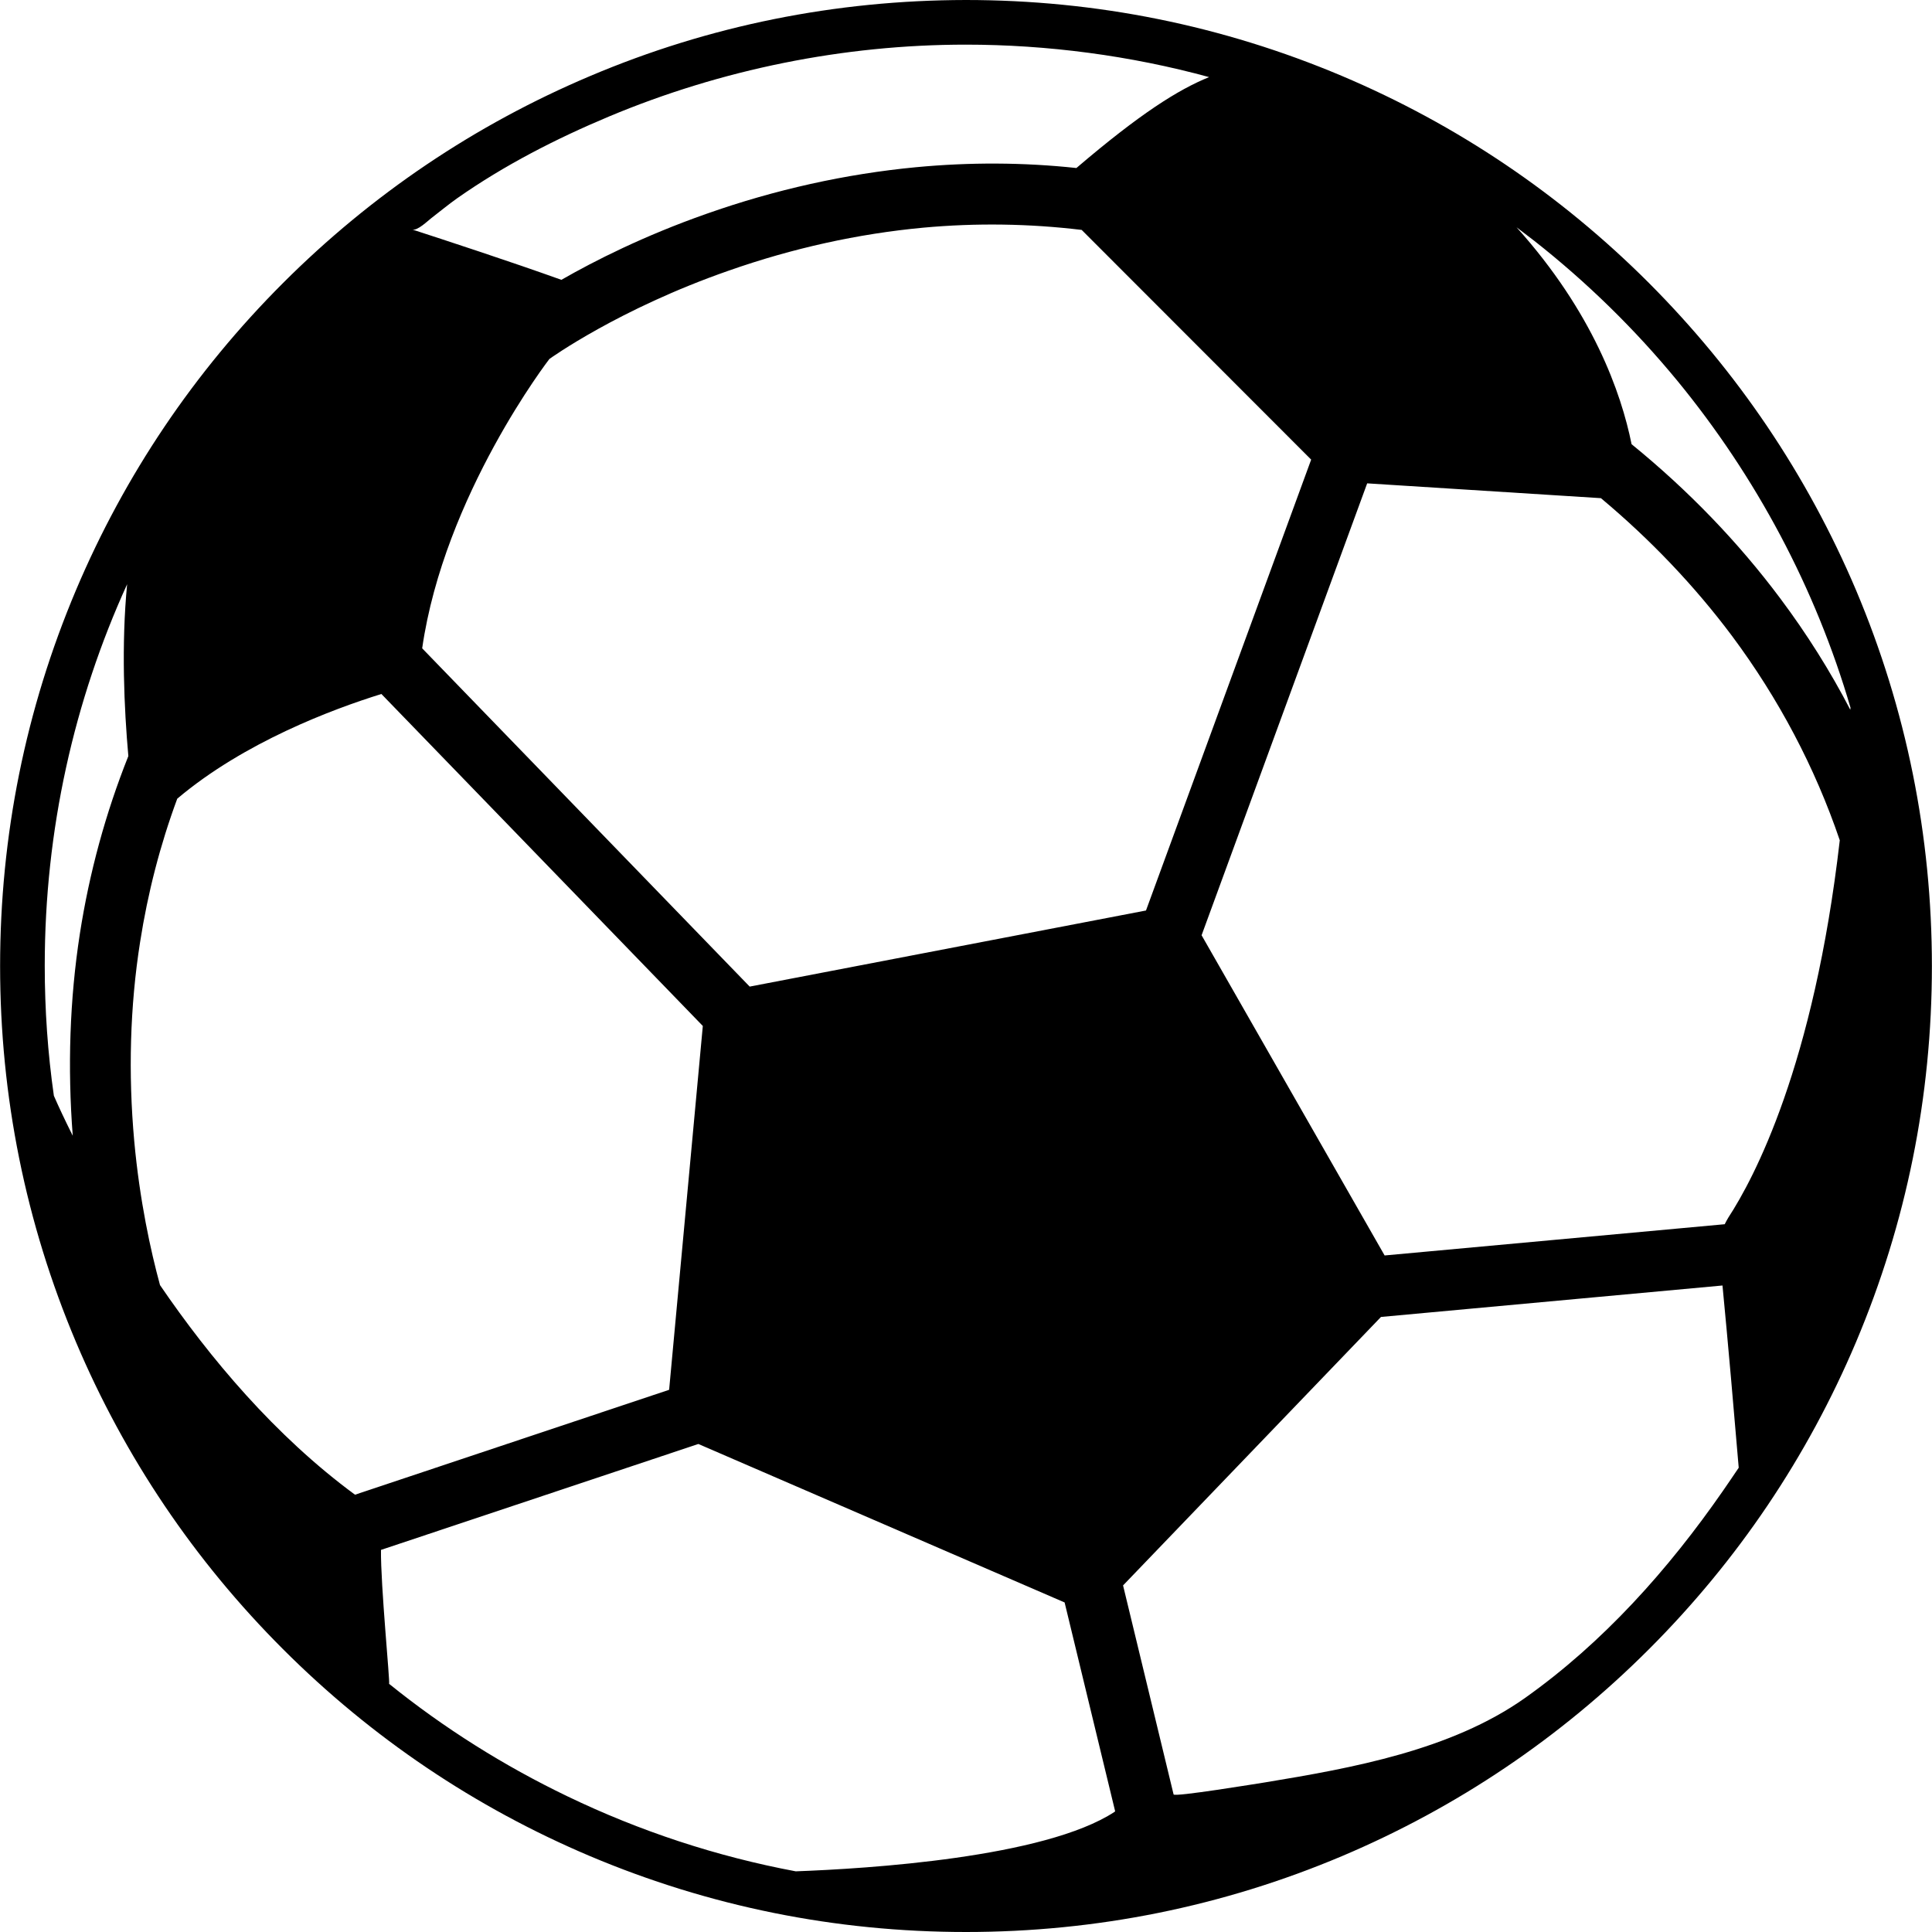
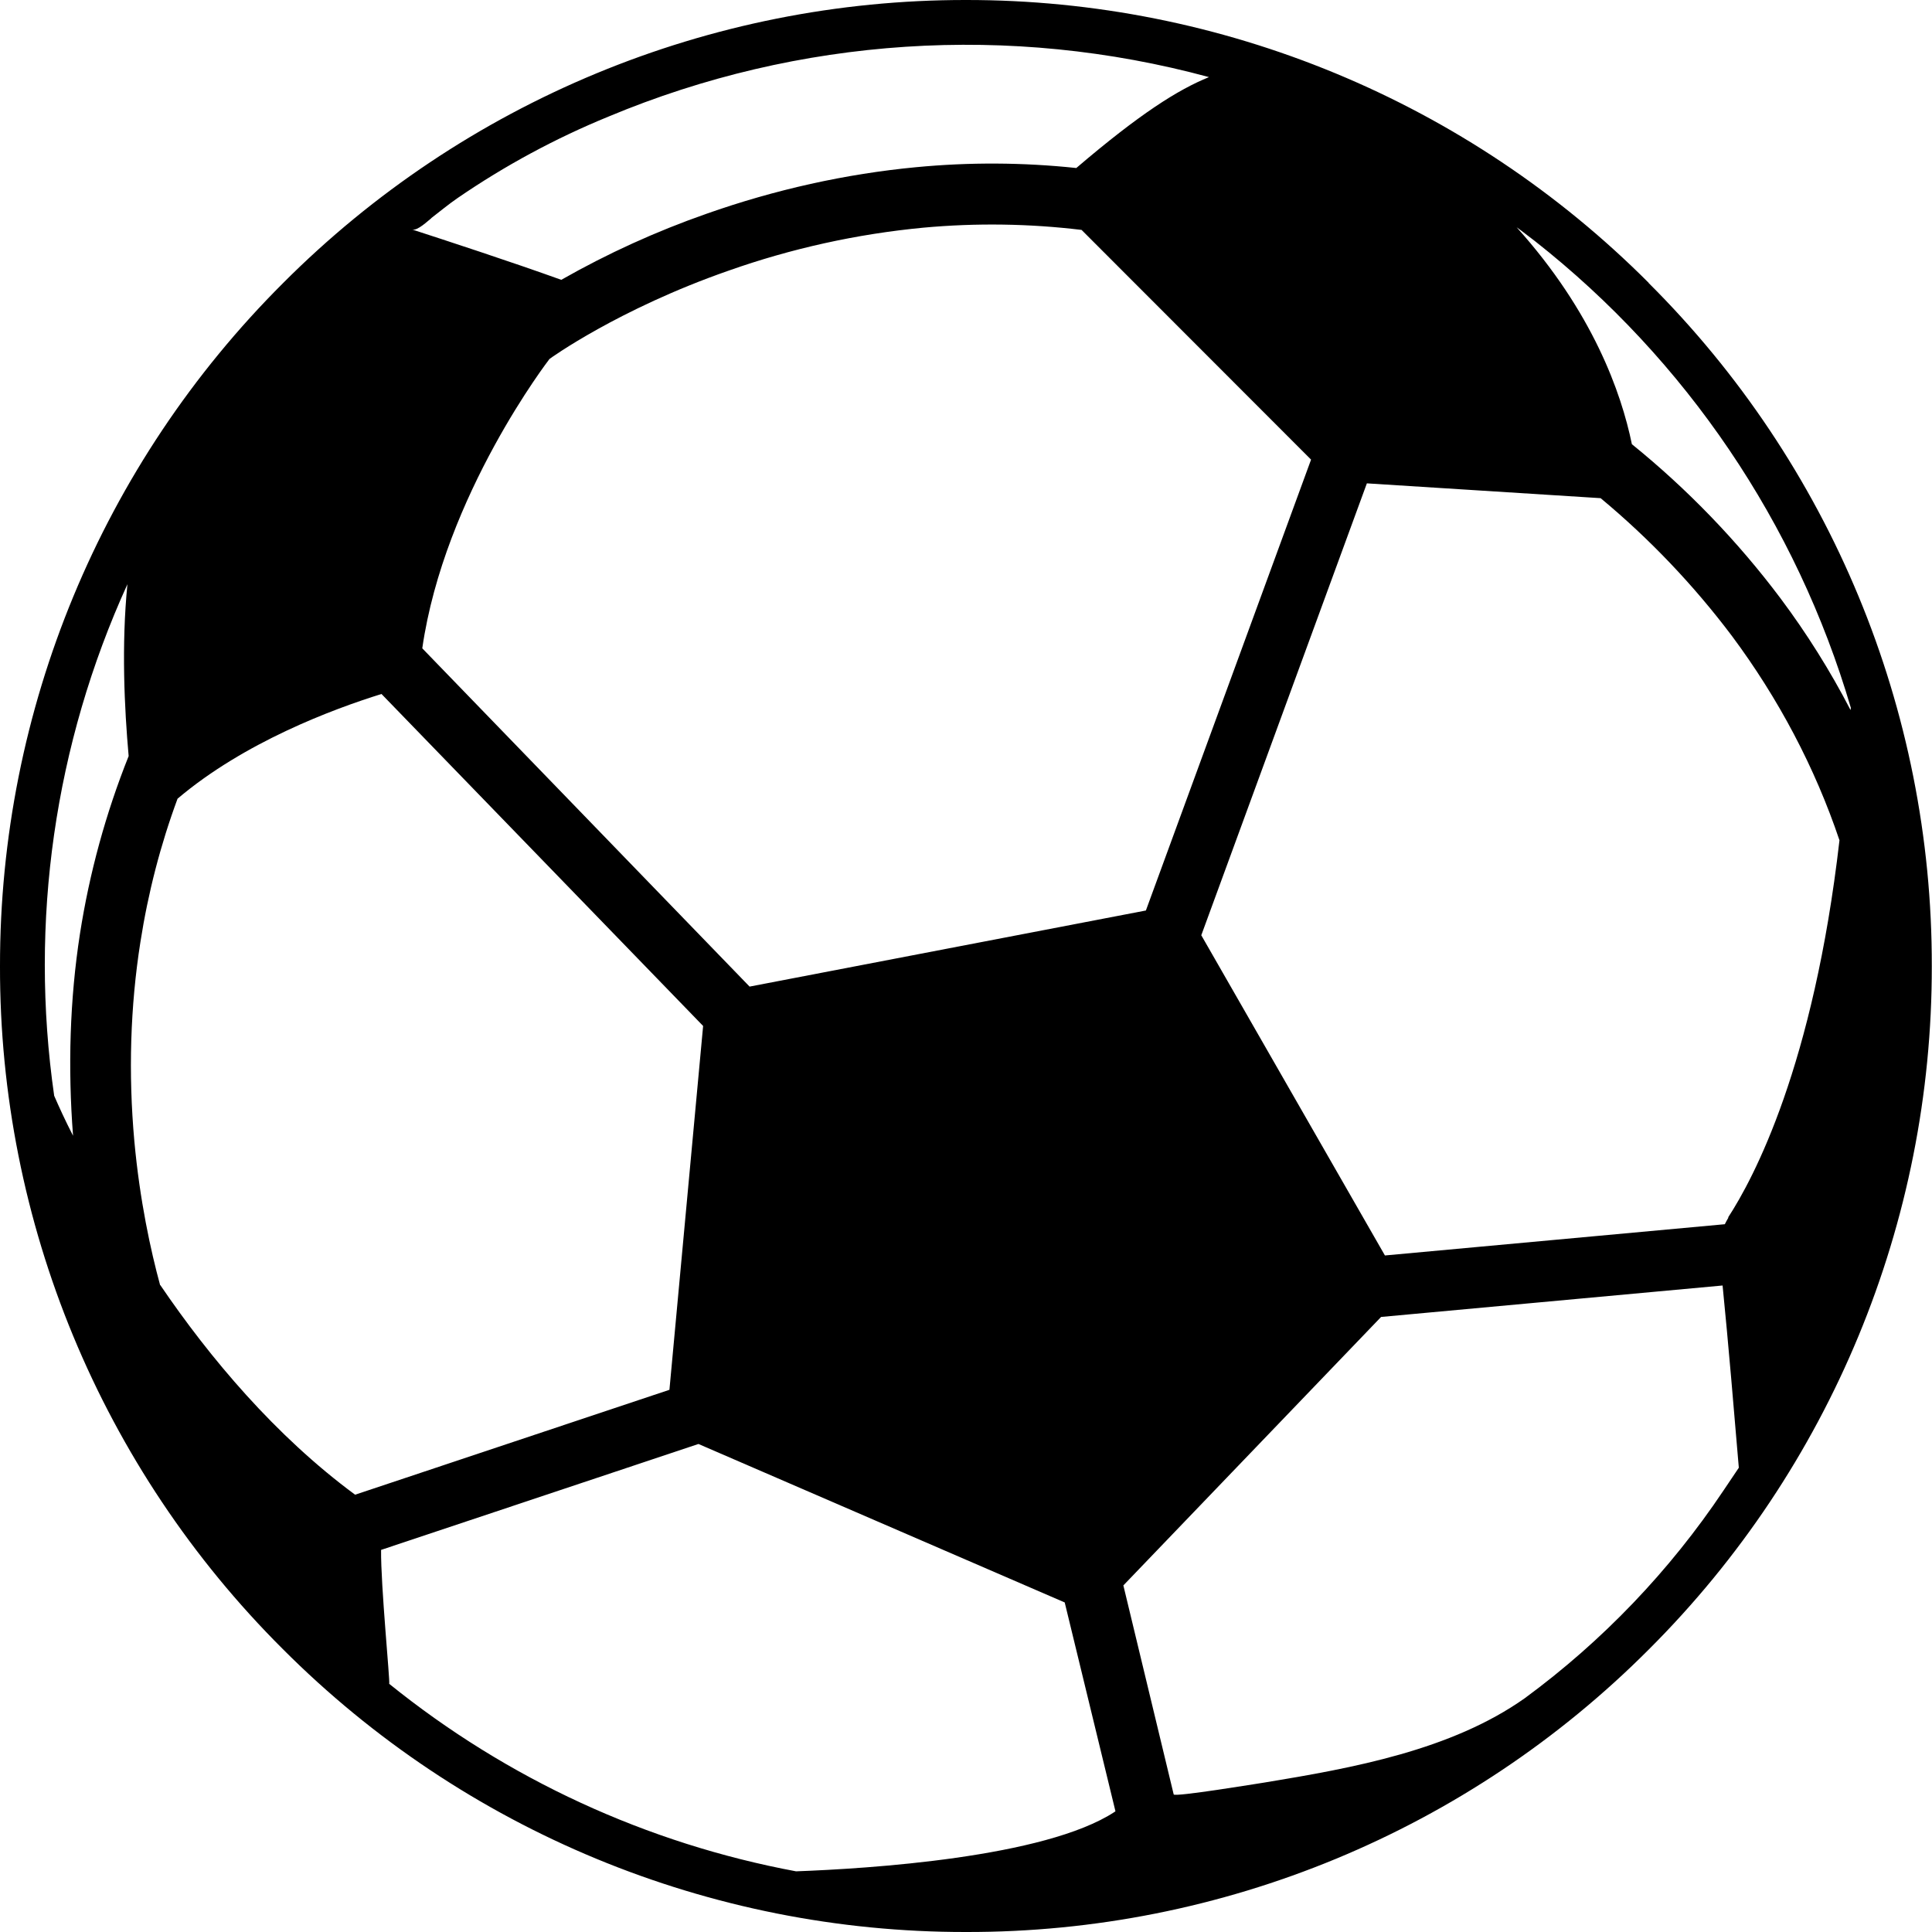
- <svg xmlns="http://www.w3.org/2000/svg" version="1.1" id="Capa_1" x="0px" y="0px" width="952.1px" height="952.1px" viewBox="0 0 952.1 952.1" style="enable-background:new 0 0 952.1 952.1;" xml:space="preserve">
-   <g>
-     <g>
-       <path d="M812.55,139.4c-43.7-43.7-94.6-78-151.3-102C602.55,12.6,540.25,0,475.95,0c-64.2,0.1-126.5,12.6-185.2,37.5    c-56.7,24-107.6,58.3-151.3,102c-43.7,43.7-78,94.6-102,151.3c-24.8,58.7-37.4,121-37.4,185.3c0,64.201,12.6,126.6,37.4,185.301    c24,56.699,58.3,107.6,102,151.299c43.7,43.701,94.6,78,151.3,102c58.7,24.801,121,37.4,185.3,37.4    c64.2,0,126.601-12.6,185.3-37.4c56.7-24,107.601-58.299,151.301-102c43.699-43.699,78-94.6,102-151.299    c24.8-58.701,37.399-121,37.399-185.301c0-64.2-12.6-126.6-37.399-185.3C890.55,234,856.25,183.2,812.55,139.4z M212.55,107.5    c4.3-3.3,8.5-6.8,12.9-9.9c23.1-16.2,48.7-29.3,74.7-40.2C355.55,34.2,415.75,22,475.95,22c40.1,0,81.2,5.4,119.899,16    c-15.3,6.2-34,18-65.399,44.8c-26.101-2.8-52.5-2.9-79-0.4c-34.601,3.3-69.4,11-103.4,23c-30.7,10.8-55,23.1-71.4,32.5    c-25.1-9-57.5-19.6-73.5-24.8C205.65,113.9,210.85,108.8,212.55,107.5z M646.15,226.5l-81.4,222.2l-195.3,37.5L208.05,319.5    c10.9-75.6,62.7-142.6,62.7-142.6c0.3-0.2,34.1-24.6,88.3-43.5c31.601-11.1,63.8-18.2,95.9-21.2c26.2-2.4,52.3-2,78.1,1.1    L646.15,226.5z M39.35,460.2c-5,32.3-6.1,65.8-3.5,99.5c-3.9-7.799-7-14.398-9.3-19.699c-3-20.9-4.5-42.301-4.5-64.1    c0-67,14.5-130.7,40.6-188c-2.9,30-1.5,61.1,0.6,84.7C52.05,400.7,44.05,430,39.35,460.2z M78.85,633.301    c-4.6-16.9-10-41.5-12.7-71c-3-33.301-2.1-66.4,2.9-98.101c3.8-24.3,9.9-47.899,18.3-70.6c32.9-27.8,76.5-44.1,100.6-51.6    L346.35,505.6L329.75,684.9L174.95,736.6C135.55,707.6,103.35,669.199,78.85,633.301z M549.25,892.9    c-34.5,22.6-121.7,28-157.1,29.299c-39-7.299-76.9-19.799-112.601-37c-31.2-15-60.8-33.6-87.8-55.398c0.5-0.9-4.2-48.602-4-66    l156.4-52.201l180.5,78.1l24.899,102.9C549.35,892.801,549.25,892.9,549.25,892.9z M849.15,734.6    C822.25,773.4,790.05,809.5,751.35,836.9c-36.3,25.6-84.899,34.4-128.1,41.5c-3.3,0.5-44.6,7.299-44.9,5.9l-24.899-103L680.55,649    l168.3-15.5c2.601,26.801,6,65.9,8,89.801C854.25,727.1,851.75,730.9,849.15,734.6z M851.75,600c-0.6,1-1.2,2.1-1.8,3.301    L682.35,618.699L592.15,460.9l81.6-222.7l115.2,7.3c24.5,20.5,46.2,43.3,64.6,67.9c23,30.9,40.9,64.8,53.101,100.7    C893.85,525.301,864.35,580.699,851.75,600z M911.85,349.8c-9.899-19.1-21.5-37.5-34.6-55c-20.7-27.7-45.3-53.2-73.2-75.9    c-5.1-25.3-19.1-65.1-56.7-106.9c0.7,0.5,1.4,1.1,2.101,1.6c2.3,1.7,4.5,3.5,6.8,5.2c25.9,20.4,49.5,43.5,70.4,68.9    c38.8,47.3,68.1,102.2,85.3,161.1C911.85,349.2,911.85,349.5,911.85,349.8z" />
-     </g>
-   </g>
+ <svg xmlns="http://www.w3.org/2000/svg" width="952.1" height="952.1">
+   <path d="M812.5 139.4A474.7 474.7 0 0 0 476 0a474.7 474.7 0 0 0-336.5 139.5A474.7 474.7 0 0 0 0 476.1a473.8 473.8 0 0 0 139.4 336.6A474.7 474.7 0 0 0 476 952.1a473.8 473.8 0 0 0 336.7-139.4A474.7 474.7 0 0 0 952 476.1a473.8 473.8 0 0 0-139.6-336.7zm-600-31.9c4.3-3.3 8.5-6.8 13-9.9A398.2 398.2 0 0 1 300 57.4 457 457 0 0 1 595.8 38c-15.3 6.2-34 18-65.4 44.8a393.4 393.4 0 0 0-79-.4c-34.6 3.3-69.4 11-103.4 23a434.6 434.6 0 0 0-71.4 32.5c-25-9-57.5-19.6-73.5-24.8 2.6.8 7.8-4.3 9.5-5.6zm433.6 119l-81.4 222.2-195.3 37.5-161.3-166.7c10.9-75.6 62.7-142.6 62.7-142.6.2-.2 34-24.6 88.2-43.5a402.6 402.6 0 0 1 96-21.2c26.2-2.4 52.3-2 78 1.1l113.1 113.2zM39.4 460.2c-5 32.3-6 65.8-3.4 99.5-4-7.8-7-14.4-9.3-19.7a452.5 452.5 0 0 1 36.1-252.1c-3 30-1.5 61.1.6 84.7a404 404 0 0 0-24 87.6zm39.5 173.1c-4.6-16.9-10-41.5-12.7-71-3-33.3-2-66.4 3-98.1 3.8-24.3 9.9-47.9 18.3-70.6 32.8-27.8 76.4-44.1 100.5-51.6l158.5 163.6-16.6 179.3-154.9 51.7c-39.3-29-71.6-67.4-96-103.3zm470.4 259.6c-34.5 22.6-121.7 28-157 29.3a450.6 450.6 0 0 1-200.5-92.4c.5-.9-4.2-48.6-4-66l156.4-52.2 180.5 78.1 25 102.9-.4.3zm300-158.3a410 410 0 0 1-97.9 102.3c-36.2 25.6-84.8 34.4-128 41.5-3.3.5-44.6 7.3-45 5.9l-24.8-103 127-132.3 168.3-15.5c2.7 26.8 6 65.9 8 89.8l-7.6 11.3zm2.5-134.6a49 49 0 0 0-1.8 3.3l-167.5 15.4L592 460.9l81.6-222.7 115.2 7.3a405.4 405.4 0 0 1 64.7 67.9c23 30.9 40.9 64.8 53 100.7-12.8 111.2-42.3 166.6-54.9 185.9zm60.1-250.2a395.8 395.8 0 0 0-34.5-55 429.9 429.9 0 0 0-73.2-75.9c-5.2-25.3-19.2-65.1-56.8-106.9l2.2 1.6 6.8 5.2a456.4 456.4 0 0 1 155.7 230l-.1 1z" />
</svg>
